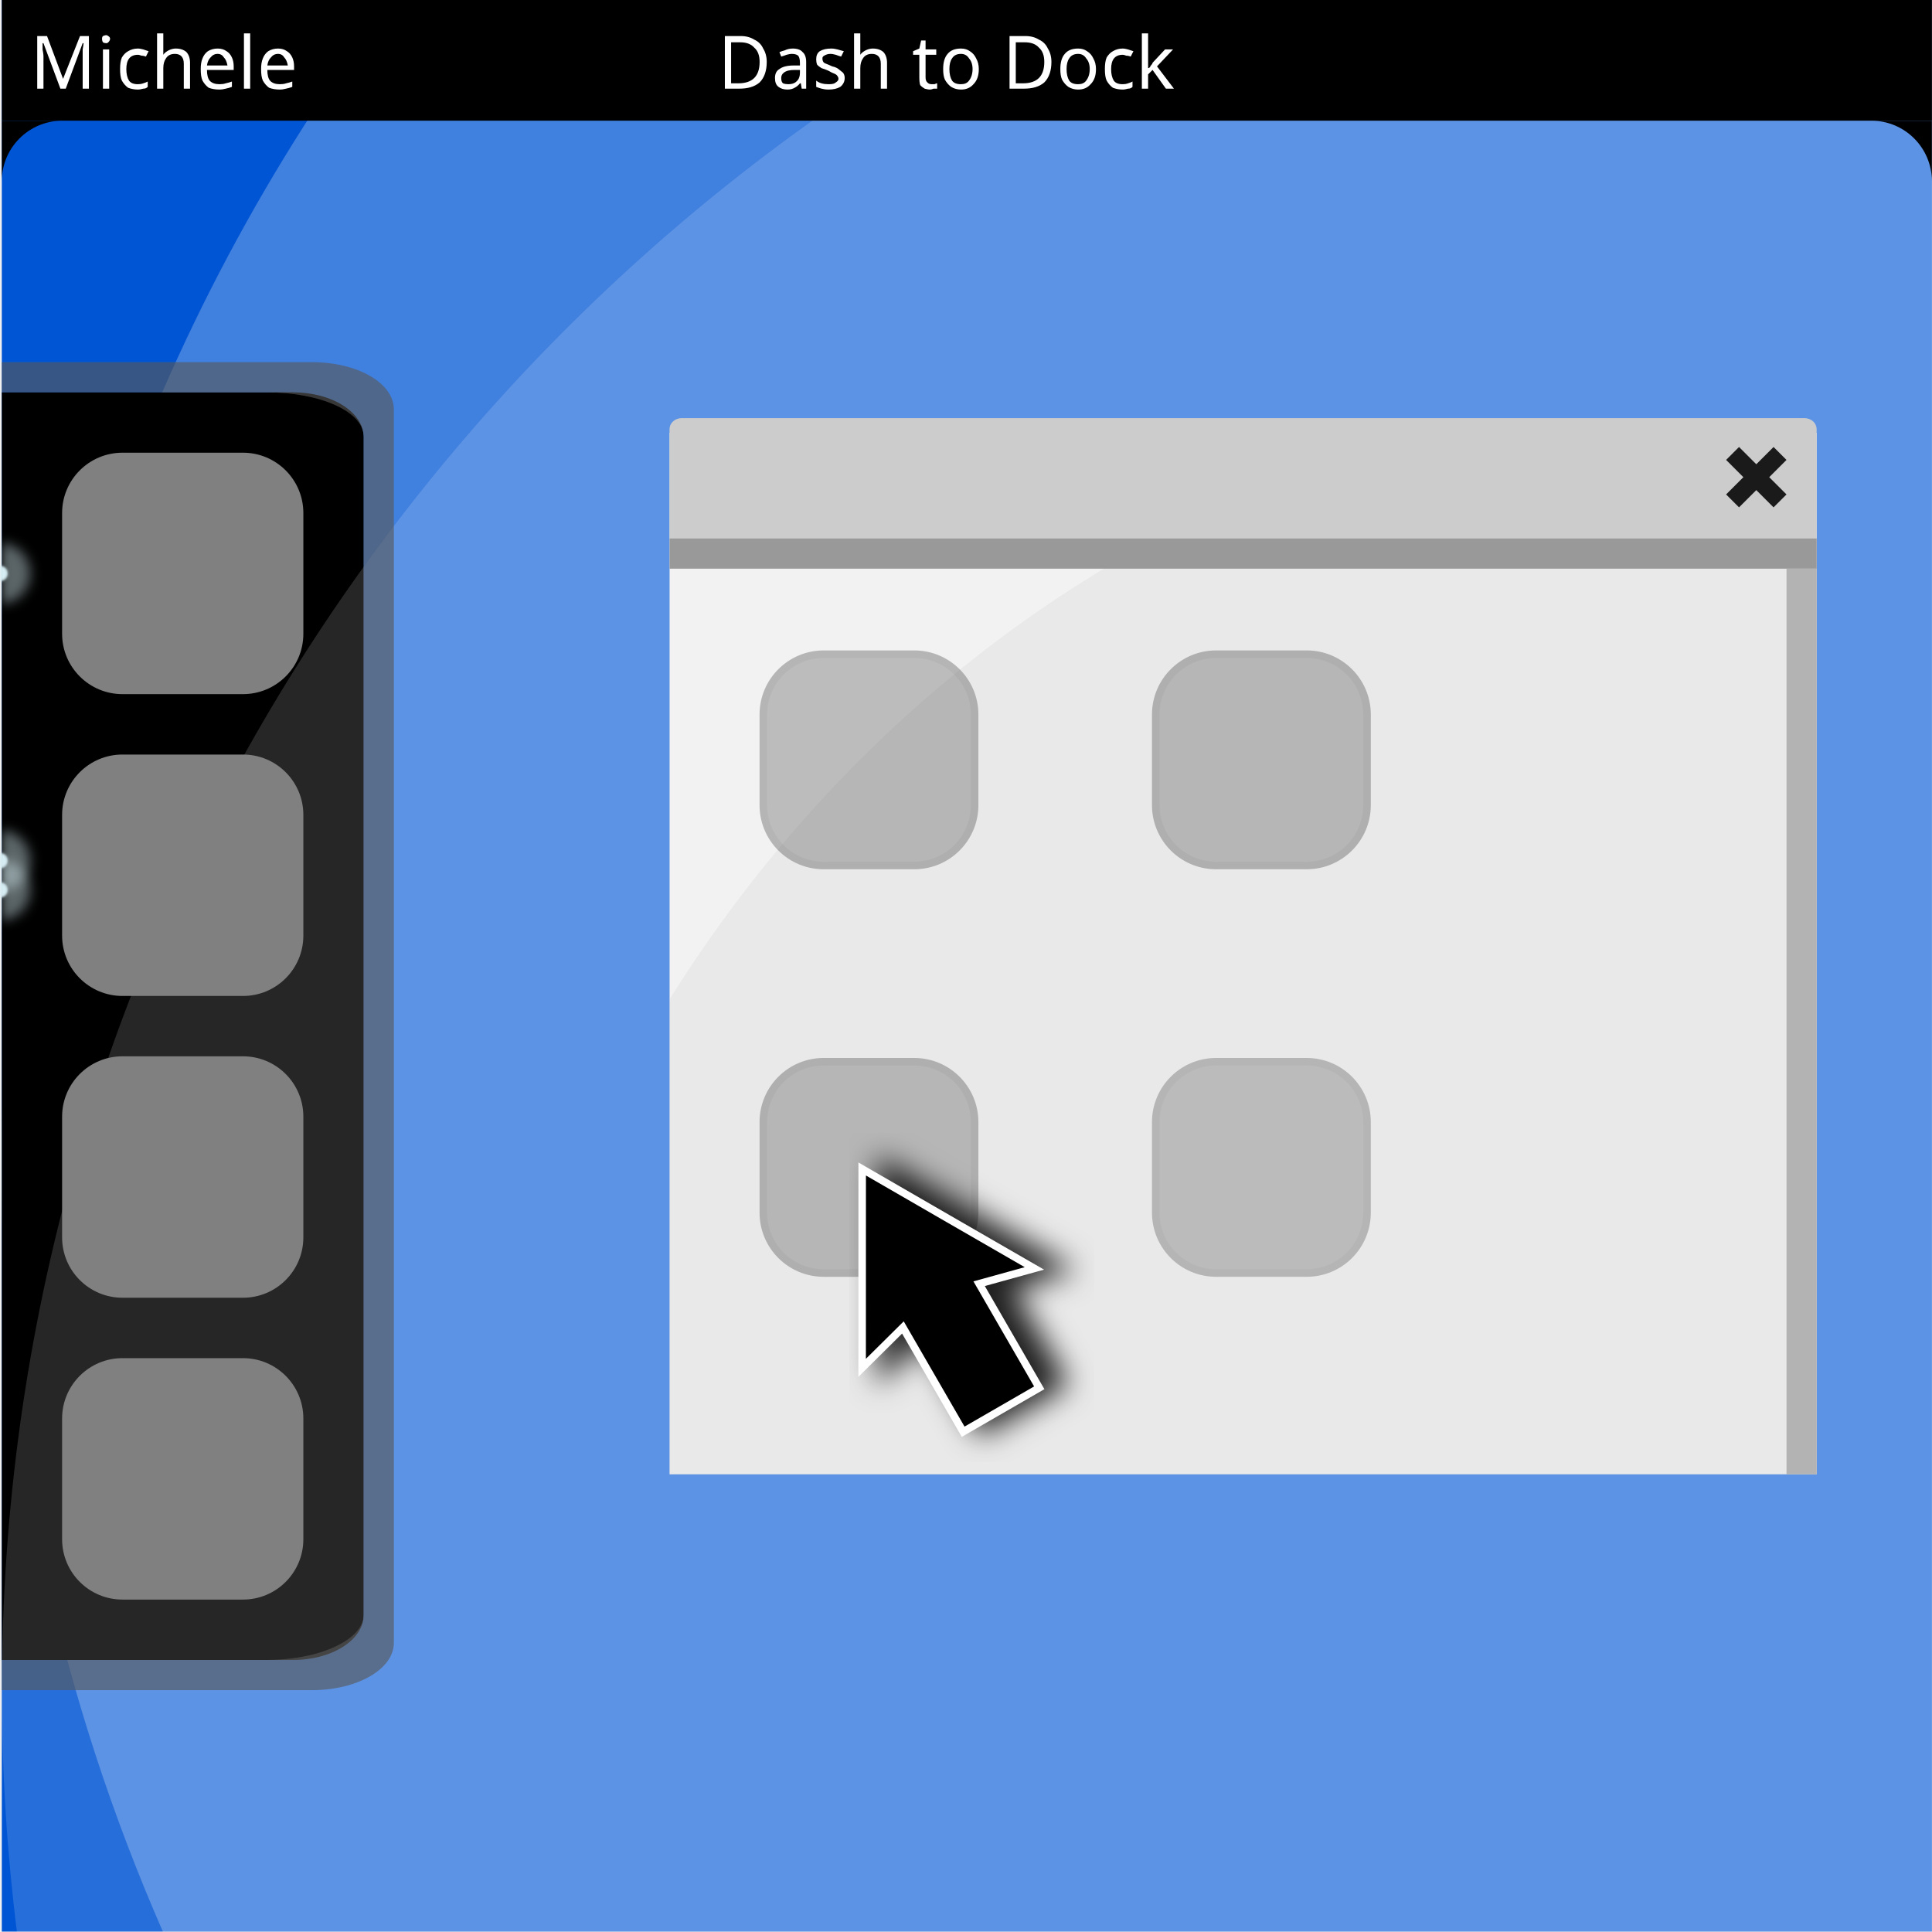
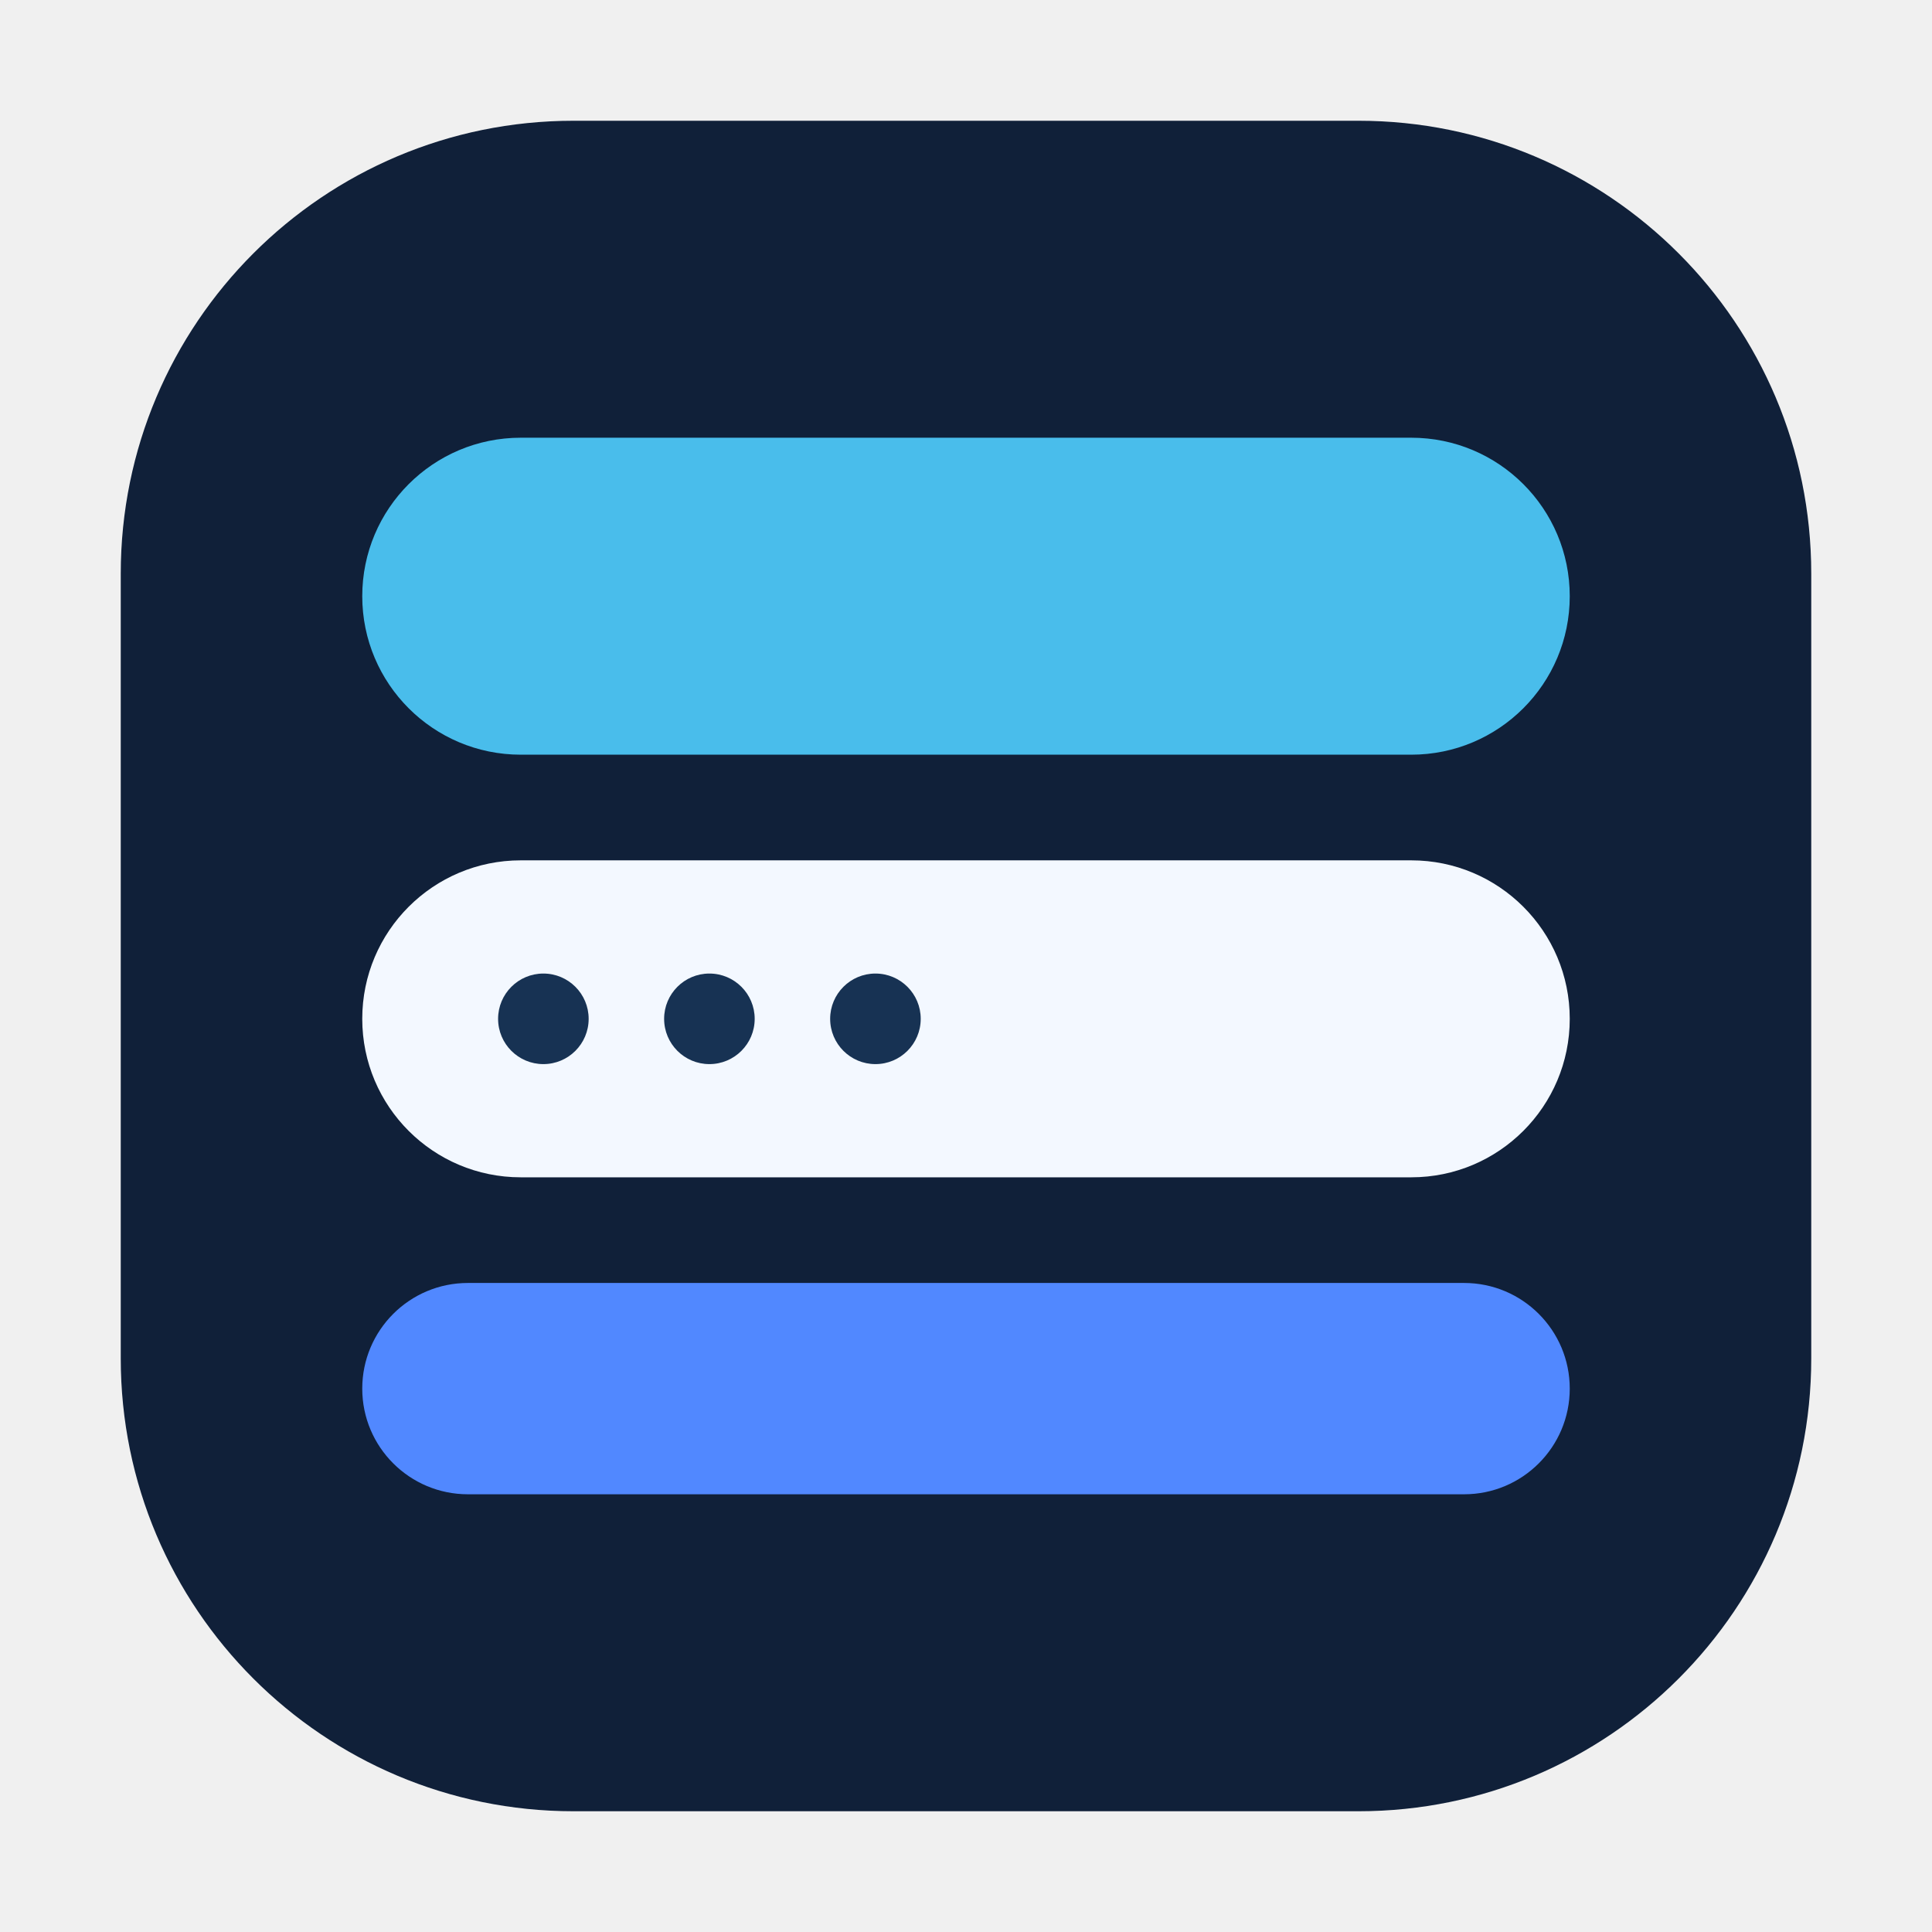
- <svg xmlns="http://www.w3.org/2000/svg" width="33.867mm" height="33.867mm" viewBox="0 0 33.867 33.867" id="svg5179" version="1.1">
-   <defs id="defs5181">
-     <clipPath clipPathUnits="userSpaceOnUse" id="clipPath4379-92-4-9-6-8-0">
-       <rect style="color:#000000;display:inline;overflow:visible;visibility:visible;opacity:0.832;fill:#000000;fill-opacity:1;fill-rule:nonzero;stroke:none;stroke-width:1.049;marker:none;enable-background:accumulate" id="rect4381-17-7-5-2-0-6" width="19.934" height="33.526" x="356.028" y="457.716" />
-     </clipPath>
-     <filter style="color-interpolation-filters:sRGB" id="filter4435-8-5-3-2-13-8" x="-0.229" width="1.458" y="-0.229" height="1.458">
-       <feGaussianBlur stdDeviation="1.035" id="feGaussianBlur4437-6-7-9-8-8-1" />
-     </filter>
-     <filter style="color-interpolation-filters:sRGB" id="filter4365-71-5-7-0-6-2" x="-0.219" width="1.437" y="-0.219" height="1.437">
-       <feGaussianBlur stdDeviation="0.989" id="feGaussianBlur4367-74-5-92-0-6-5" />
-     </filter>
-     <clipPath clipPathUnits="userSpaceOnUse" id="clipPath4379-6-7-5-8-6-01-2">
-       <rect style="color:#000000;display:inline;overflow:visible;visibility:visible;opacity:0.832;fill:#000000;fill-opacity:1;fill-rule:nonzero;stroke:none;stroke-width:1.049;marker:none;enable-background:accumulate" id="rect4381-1-8-5-2-0-2-7" width="19.934" height="33.526" x="356.028" y="457.716" />
-     </clipPath>
-     <filter style="color-interpolation-filters:sRGB" id="filter4435-6-1-2-8-2-2-7" x="-0.229" width="1.458" y="-0.229" height="1.458">
-       <feGaussianBlur stdDeviation="1.035" id="feGaussianBlur4437-1-1-3-60-1-4-4" />
-     </filter>
-     <filter style="color-interpolation-filters:sRGB" id="filter4365-4-5-2-24-7-3-3" x="-0.219" width="1.437" y="-0.219" height="1.437">
-       <feGaussianBlur stdDeviation="0.989" id="feGaussianBlur4367-7-0-7-7-9-0-3" />
-     </filter>
-     <clipPath clipPathUnits="userSpaceOnUse" id="clipPath4379-5-6-0-9-8-7-9">
-       <rect style="color:#000000;display:inline;overflow:visible;visibility:visible;opacity:0.832;fill:#000000;fill-opacity:1;fill-rule:nonzero;stroke:none;stroke-width:1.049;marker:none;enable-background:accumulate" id="rect4381-6-8-5-9-9-2-4" width="19.934" height="33.526" x="356.028" y="457.716" />
-     </clipPath>
-     <filter style="color-interpolation-filters:sRGB" id="filter4435-63-9-2-4-1-2-6" x="-0.229" width="1.458" y="-0.229" height="1.458">
-       <feGaussianBlur stdDeviation="1.035" id="feGaussianBlur4437-0-5-6-8-8-9-9" />
-     </filter>
-     <filter style="color-interpolation-filters:sRGB" id="filter4365-2-4-3-6-3-1-7" x="-0.219" width="1.437" y="-0.219" height="1.437">
-       <feGaussianBlur stdDeviation="0.989" id="feGaussianBlur4367-1-2-5-3-5-8-3" />
-     </filter>
-     <filter style="color-interpolation-filters:sRGB" id="filter4255" x="-0.204" width="1.407" y="-0.138" height="1.276">
-       <feGaussianBlur stdDeviation="0.259" id="feGaussianBlur4257" />
-     </filter>
-   </defs>
-   <g id="layer1" transform="translate(136.9786,-11.55235)">
-     <rect style="color:#000000;display:inline;overflow:visible;visibility:visible;fill:#0055d4;fill-opacity:1;fill-rule:nonzero;stroke:none;stroke-width:1.049;marker:none;enable-background:accumulate" id="rect4006-4-6-9-2-0-6" width="33.834" height="33.86" x="-136.947" y="11.552" />
-     <path style="color:#000000;display:inline;overflow:visible;visibility:visible;opacity:0.25;fill:#ffffff;fill-opacity:1;fill-rule:nonzero;stroke:none;stroke-width:0.154;marker:none;filter:url(#filter4365-3);enable-background:accumulate" d="m -130.123,11.559 c -4.3,5.692 -6.672,12.609 -6.823,19.674 -0.011,0.542 -0.015,1.077 0,1.62 0.114,4.236 1.048,8.507 2.825,12.565 l 31.009,0 0,-33.86 -27.011,0 z" id="path6097-2-6-0-89-4" />
-     <path style="color:#000000;display:inline;overflow:visible;visibility:visible;fill:#000000;fill-opacity:1;fill-rule:nonzero;stroke:none;stroke-width:1;marker:none;enable-background:accumulate" d="m -136.947,18.43 0,0.79 0,20.641 0,0.79 1.238,0 2.263,0 1.605,0 c 0.686,0 1.238,-0.355 1.238,-0.79 l 0,-20.641 c 0,-0.44 -0.552,-0.79 -1.238,-0.79 l -1.605,0 -2.263,0 z" id="rect4008-7-9-2-0-3-4" />
-     <path style="color:#000000;display:inline;overflow:visible;visibility:visible;opacity:0.15;fill:#ffffff;fill-opacity:1;fill-rule:nonzero;stroke:none;stroke-width:0.154;marker:none;filter:url(#filter4365-3);enable-background:accumulate" d="m -119.368,11.559 c -10.47,5.722 -17.578,16.847 -17.578,29.627 0,1.438 0.09,2.842 0.264,4.232 l 33.569,0 0,-33.86 -16.256,0 z" id="path6097-4-5-23-9" />
-     <rect style="color:#000000;display:inline;overflow:visible;visibility:visible;fill:#000000;fill-opacity:1;fill-rule:nonzero;stroke:none;stroke-width:1.049;marker:none;enable-background:accumulate" id="rect4247-4-4-5-3-8-1" width="33.834" height="2.116" x="-136.947" y="11.552" />
-     <path style="color:#000000;display:inline;overflow:visible;visibility:visible;fill:#000000;fill-opacity:1;fill-rule:nonzero;stroke:none;stroke-width:1.049;marker:none;enable-background:accumulate" d="m -103.114,13.669 0,1.058 c 0,-0.582 -0.473,-1.058 -1.057,-1.058 l 1.057,0 z" id="rect4272-0-7-8-1-1-3-3-1" />
-     <rect style="color:#000000;display:inline;overflow:visible;visibility:visible;fill:#808080;fill-opacity:1;fill-rule:nonzero;stroke:none;stroke-width:1.049;marker:none;enable-background:accumulate" id="rect4031-9-9-2-4-2-5" width="4.229" height="4.232" x="-135.89" y="19.488" rx="1.058" ry="1.058" />
-     <path style="color:#000000;display:inline;overflow:visible;visibility:visible;fill:#000000;fill-opacity:1;fill-rule:nonzero;stroke:none;stroke-width:1.049;marker:none;enable-background:accumulate" d="m -136.947,13.669 0,1.058 c 0,-0.582 0.473,-1.058 1.057,-1.058 l -1.057,0 z" id="rect4272-0-2-1-74-41-1-6" />
-     <g id="g4353-9-2-1-5-5-4" transform="matrix(0.1033126,0,0,0.1033928,-173.7608,-27.45325)" clip-path="url(#clipPath4379-92-4-9-6-8-0)">
-       <circle r="5.43" cy="477.712" cx="274.13" transform="matrix(0.9474969,0,0,0.9474969,96.2908,21.84888)" id="path3153-1-7-3-5-60-3-6" style="color:#000000;display:inline;overflow:visible;visibility:visible;opacity:0.422;fill:#d7eef4;fill-opacity:1;fill-rule:nonzero;stroke:none;stroke-width:1.049;marker:none;filter:url(#filter4435-8-5-3-2-13-8);enable-background:accumulate" />
-       <circle r="5.43" cy="477.712" cx="274.13" transform="matrix(0.2423155,0,0,0.2423155,289.6023,358.7223)" id="path3153-2-4-1-6-6-9-4-1" style="color:#000000;display:inline;overflow:visible;visibility:visible;fill:#d7eef4;fill-opacity:1;fill-rule:nonzero;stroke:none;stroke-width:1.049;marker:none;filter:url(#filter4365-71-5-7-0-6-2);enable-background:accumulate" />
-     </g>
-     <g id="g4589-4-1-1-3-6-2" transform="matrix(0.4992621,0,0,0.4996499,-318.2107,-206.0579)">
-       <g clip-path="url(#clipPath4379-6-7-5-8-6-01-2)" transform="matrix(0.2069306,0,0,0.2069306,289.3269,368.5622)" id="g4353-66-1-4-2-6-94-5">
-         <circle r="5.43" cy="477.712" cx="274.13" style="color:#000000;display:inline;overflow:visible;visibility:visible;opacity:0.422;fill:#d7eef4;fill-opacity:1;fill-rule:nonzero;stroke:none;stroke-width:1.049;marker:none;filter:url(#filter4435-6-1-2-8-2-2-7);enable-background:accumulate" id="path3153-1-6-4-5-63-7-1-0" transform="matrix(0.9474969,0,0,0.9474969,96.2908,21.84888)" />
-         <circle r="5.43" cy="477.712" cx="274.13" style="color:#000000;display:inline;overflow:visible;visibility:visible;fill:#d7eef4;fill-opacity:1;fill-rule:nonzero;stroke:none;stroke-width:1.049;marker:none;filter:url(#filter4365-4-5-2-24-7-3-3);enable-background:accumulate" id="path3153-2-4-7-6-5-8-5-9-5" transform="matrix(0.2423155,0,0,0.2423155,289.6023,358.7223)" />
-       </g>
-       <g clip-path="url(#clipPath4379-5-6-0-9-8-7-9)" transform="matrix(0.2069306,0,0,0.2069306,289.3269,367.5345)" id="g4353-7-2-2-6-4-5-1">
-         <circle r="5.43" cy="477.712" cx="274.13" style="color:#000000;display:inline;overflow:visible;visibility:visible;opacity:0.422;fill:#d7eef4;fill-opacity:1;fill-rule:nonzero;stroke:none;stroke-width:1.049;marker:none;filter:url(#filter4435-63-9-2-4-1-2-6);enable-background:accumulate" id="path3153-1-19-3-1-5-5-7-8" transform="matrix(0.9474969,0,0,0.9474969,96.2908,21.84888)" />
-         <circle r="5.43" cy="477.712" cx="274.13" style="color:#000000;display:inline;overflow:visible;visibility:visible;fill:#d7eef4;fill-opacity:1;fill-rule:nonzero;stroke:none;stroke-width:1.049;marker:none;filter:url(#filter4365-2-4-3-6-3-1-7);enable-background:accumulate" id="path3153-2-4-5-7-9-9-9-7-6" transform="matrix(0.2423155,0,0,0.2423155,289.6023,358.7223)" />
-       </g>
-     </g>
-     <text xml:space="preserve" style="font-style:normal;font-weight:normal;font-size:1.288px;line-height:125%;font-family:Sans;letter-spacing:0px;word-spacing:0px;fill:#ffffff;fill-opacity:1;stroke:none" x="-124.447" y="13.101" id="text4824-5-2-0-4-8" transform="scale(0.9996118,1.000388)">
-       <tspan id="tspan4826-16-3-8-8-1" x="-124.447" y="13.101">Dash to Dock</tspan>
-     </text>
-     <text xml:space="preserve" style="font-style:normal;font-weight:normal;font-size:1.288px;line-height:125%;font-family:Sans;letter-spacing:0px;word-spacing:0px;fill:#ffffff;fill-opacity:1;stroke:none" x="-136.503" y="13.101" id="text4824-8-8-6-8-7-4" transform="scale(0.9996118,1.000388)">
-       <tspan id="tspan4826-1-7-7-5-07-5" x="-136.503" y="13.101">Michele</tspan>
-     </text>
-     <rect style="color:#000000;display:inline;overflow:visible;visibility:visible;fill:#808080;fill-opacity:1;fill-rule:nonzero;stroke:none;stroke-width:1.049;marker:none;enable-background:accumulate" id="rect4031-9-0-8-5-4-0-7-6" width="4.229" height="4.232" x="-135.89" y="24.779" rx="1.058" ry="1.058" />
-     <rect style="color:#000000;display:inline;overflow:visible;visibility:visible;fill:#808080;fill-opacity:1;fill-rule:nonzero;stroke:none;stroke-width:1.049;marker:none;enable-background:accumulate" id="rect4031-9-0-7-3-3-6-0-1" width="4.229" height="4.232" x="-135.89" y="30.069" rx="1.058" ry="1.058" />
-     <rect style="color:#000000;display:inline;overflow:visible;visibility:visible;fill:#808080;fill-opacity:1;fill-rule:nonzero;stroke:none;stroke-width:1.049;marker:none;enable-background:accumulate" id="rect4031-9-0-6-5-1-3-9-0" width="4.229" height="4.232" x="-135.89" y="35.36" rx="1.058" ry="1.058" />
-     <path style="color:#000000;display:inline;overflow:visible;visibility:visible;opacity:0.5;fill:#808080;fill-opacity:1;fill-rule:nonzero;stroke:none;stroke-width:1;marker:none;enable-background:accumulate" d="m -136.947,17.901 0,0.529 2.428,0 2.214,0 c 0.943,0 1.702,0.337 1.702,0.777 l 0,20.65 c 0,0.435 -0.758,0.794 -1.702,0.794 l -2.214,0 -2.428,0 0,0.529 0.909,0 2.643,0 1.883,0 c 0.8,0 1.437,-0.371 1.437,-0.827 l 0,-21.625 c 0,-0.461 -0.637,-0.827 -1.437,-0.827 l -1.883,0 -2.643,0 z" id="rect4008-7-0-0-3-3-3-7-9" />
-     <path style="color:#000000;display:inline;overflow:visible;visibility:visible;opacity:0.25;fill:#1a1a1a;fill-opacity:1;fill-rule:nonzero;stroke:none;stroke-width:1;marker:none;enable-background:accumulate" d="m -136.947,17.901 0,0.529 2.428,0 2.214,0 c 0.943,0 1.702,0.337 1.702,0.777 l 0,20.65 c 0,0.435 -0.758,0.794 -1.702,0.794 l -2.214,0 -2.428,0 0,0.529 0.909,0 2.643,0 1.883,0 c 0.8,0 1.437,-0.371 1.437,-0.827 l 0,-21.625 c 0,-0.461 -0.637,-0.827 -1.437,-0.827 l -1.883,0 -2.643,0 z" id="rect4008-7-0-0-3-1-5-0-5-5" />
-     <rect style="color:#000000;display:inline;overflow:visible;visibility:visible;fill:#f2f2f2;fill-opacity:1;fill-rule:nonzero;stroke:none;stroke-width:0.5;marker:none;filter:url(#filter4365-3);enable-background:accumulate" id="rect6777-7-9-6-9-8" width="20.108" height="18.256" x="-125.241" y="19.14" />
-     <rect style="color:#000000;display:inline;overflow:visible;visibility:visible;opacity:0.25;fill:#1a1a1a;fill-opacity:1;fill-rule:nonzero;stroke:#000000;stroke-width:0.132;stroke-linecap:butt;stroke-linejoin:miter;stroke-miterlimit:4;stroke-dasharray:none;stroke-dashoffset:0;stroke-opacity:1;marker:none;enable-background:accumulate" id="rect4923-8-7-8-2" width="3.704" height="3.704" x="-116.719" y="30.164" rx="1.058" ry="1.058" />
-     <path style="color:#000000;display:inline;overflow:visible;visibility:visible;opacity:0.15;fill:#b3b3b3;fill-opacity:1;fill-rule:nonzero;stroke:none;stroke-width:0.5;marker:none;filter:url(#filter4365-3);enable-background:accumulate" d="m -111.946,19.147 c -5.495,1.388 -10.215,5 -13.295,9.922 l 0,8.334 20.108,0 0,-18.256 -6.813,0 z" id="path6862-84-2-2-6-7" />
-     <path style="color:#000000;display:inline;overflow:visible;visibility:visible;fill:#cccccc;fill-opacity:1;fill-rule:nonzero;stroke:none;stroke-width:0.5;marker:none;filter:url(#filter4365-3);enable-background:accumulate" d="m -125.027,18.882 c -0.117,0 -0.215,0.081 -0.215,0.198 l 0,0.446 0,1.257 0,0.215 0.215,0 19.678,0 0.215,0 0,-0.215 0,-1.257 0,-0.446 c 0,-0.117 -0.098,-0.198 -0.215,-0.198 l -19.678,0 z" id="rect6779-5-8-6-4-6" />
-     <rect style="color:#000000;display:inline;overflow:visible;visibility:visible;fill:#999999;fill-opacity:1;fill-rule:nonzero;stroke:none;stroke-width:0.5;marker:none;filter:url(#filter4365-3);enable-background:accumulate" id="rect6779-2-3-9-9-0-8" width="20.108" height="0.529" x="-125.241" y="20.992" />
-     <rect style="color:#000000;display:inline;overflow:visible;visibility:visible;fill:#b3b3b3;fill-opacity:1;fill-rule:nonzero;stroke:none;stroke-width:0.5;marker:none;filter:url(#filter4365-3);enable-background:accumulate" id="rect6779-2-4-8-0-7-1-1" width="15.875" height="0.529" x="21.521" y="105.133" transform="rotate(90)" />
-     <g id="g6839-1-5-1-33-0" transform="matrix(0.02002288,0.02002284,-0.02002288,0.02002284,-106.6285,-6.022924)" style="fill:#1a1a1a">
-       <rect y="616.077" x="653.013" height="41.543" width="11.314" id="rect6819-8-9-2-56-9" style="color:#000000;display:inline;overflow:visible;visibility:visible;fill:#1a1a1a;fill-opacity:1;fill-rule:nonzero;stroke:none;stroke-width:0.5;marker:none;filter:url(#filter4365-3);enable-background:accumulate" />
-       <rect transform="rotate(90)" y="-679.441" x="631.192" height="41.543" width="11.314" id="rect6819-3-9-4-3-1-5" style="color:#000000;display:inline;overflow:visible;visibility:visible;fill:#1a1a1a;fill-opacity:1;fill-rule:nonzero;stroke:none;stroke-width:0.5;marker:none;filter:url(#filter4365-3);enable-background:accumulate" />
-     </g>
-     <rect style="color:#000000;display:inline;overflow:visible;visibility:visible;opacity:0.25;fill:#1a1a1a;fill-opacity:1;fill-rule:nonzero;stroke:#000000;stroke-width:0.132;stroke-linecap:butt;stroke-linejoin:miter;stroke-miterlimit:4;stroke-dasharray:none;stroke-dashoffset:0;stroke-opacity:1;marker:none;enable-background:accumulate" id="rect4923-6-8-9-1" width="3.704" height="3.704" x="-123.598" y="30.164" rx="1.058" ry="1.058" />
-     <path style="color:#000000;display:inline;overflow:visible;visibility:visible;fill:#000000;fill-opacity:1;fill-rule:nonzero;stroke:#000000;stroke-width:0.265;stroke-miterlimit:4;stroke-dasharray:none;marker:none;enable-background:accumulate;opacity:0.866;filter:url(#filter4255)" d="m -121.468,32.044 -5e-4,1.743 -4.9e-4,1.743 0.715,-0.708 0.997,1.727 1.334,-0.77 -0.995,-1.724 0.969,-0.268 -1.51,-0.871 z" id="path6155-6-0-01-4-5-6-0-0" />
-     <path style="color:#000000;display:inline;overflow:visible;visibility:visible;fill:#000000;fill-opacity:1;fill-rule:nonzero;stroke:#ffffff;stroke-width:0.132;stroke-miterlimit:4;stroke-dasharray:none;marker:none;filter:url(#filter4365-3);enable-background:accumulate" d="m -121.865,32.044 -5e-4,1.743 -4.9e-4,1.743 0.715,-0.708 1.056,1.828 1.334,-0.77 -1.054,-1.825 0.969,-0.268 -1.51,-0.871 z" id="path6155-6-0-8-0-7-97-5" />
-     <rect style="color:#000000;display:inline;overflow:visible;visibility:visible;opacity:0.25;fill:#1a1a1a;fill-opacity:1;fill-rule:nonzero;stroke:#000000;stroke-width:0.132;stroke-linecap:butt;stroke-linejoin:miter;stroke-miterlimit:4;stroke-dasharray:none;stroke-dashoffset:0;stroke-opacity:1;marker:none;enable-background:accumulate" id="rect4923-4-8-4" width="3.704" height="3.704" x="-123.598" y="23.02" rx="1.058" ry="1.058" />
-     <rect style="color:#000000;display:inline;overflow:visible;visibility:visible;opacity:0.25;fill:#1a1a1a;fill-opacity:1;fill-rule:nonzero;stroke:#000000;stroke-width:0.132;stroke-linecap:butt;stroke-linejoin:miter;stroke-miterlimit:4;stroke-dasharray:none;stroke-dashoffset:0;stroke-opacity:1;marker:none;enable-background:accumulate" id="rect4923-2-6-7-8" width="3.704" height="3.704" x="-116.719" y="23.02" rx="1.058" ry="1.058" />
-   </g>
+ <svg xmlns="http://www.w3.org/2000/svg" width="128" height="128" viewBox="0 0 128 128" role="img" aria-label="Bar Enhanced">
+   <rect x="8" y="8" width="112" height="112" rx="30" fill="#102039" />
+   <rect x="24" y="29" width="80" height="21" rx="10.5" fill="#49BDEB" />
+   <rect x="24" y="57" width="80" height="21" rx="10.5" fill="#F3F8FF" />
+   <circle cx="36" cy="67.5" r="3" fill="#173253" />
+   <circle cx="47" cy="67.5" r="3" fill="#173253" />
+   <circle cx="58" cy="67.5" r="3" fill="#173253" />
+   <rect x="24" y="85" width="80" height="14" rx="7" fill="#5188FF" />
</svg>
